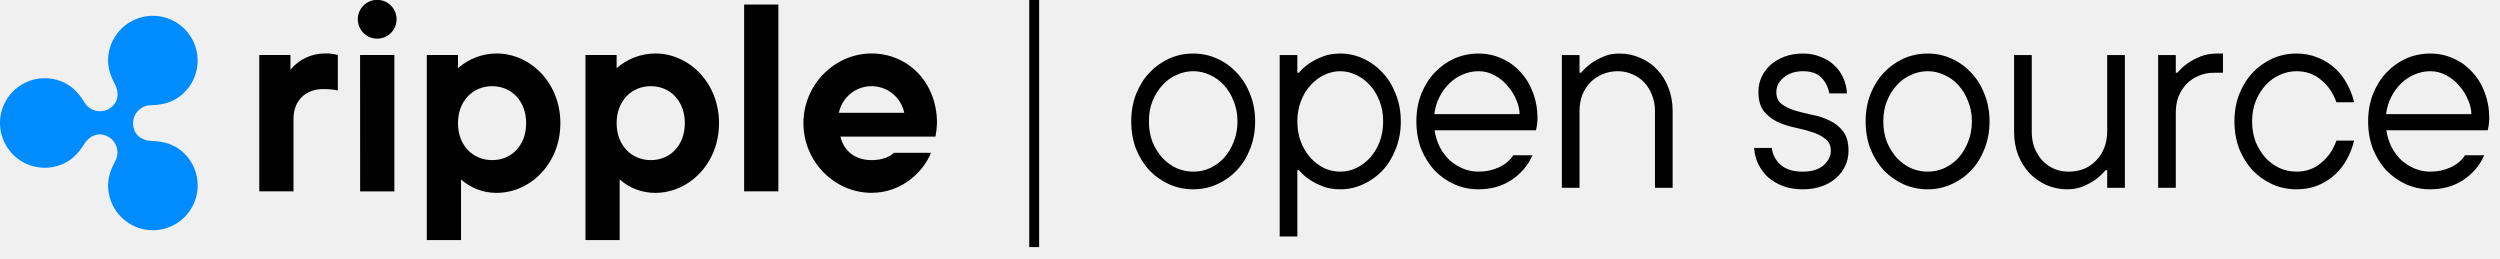
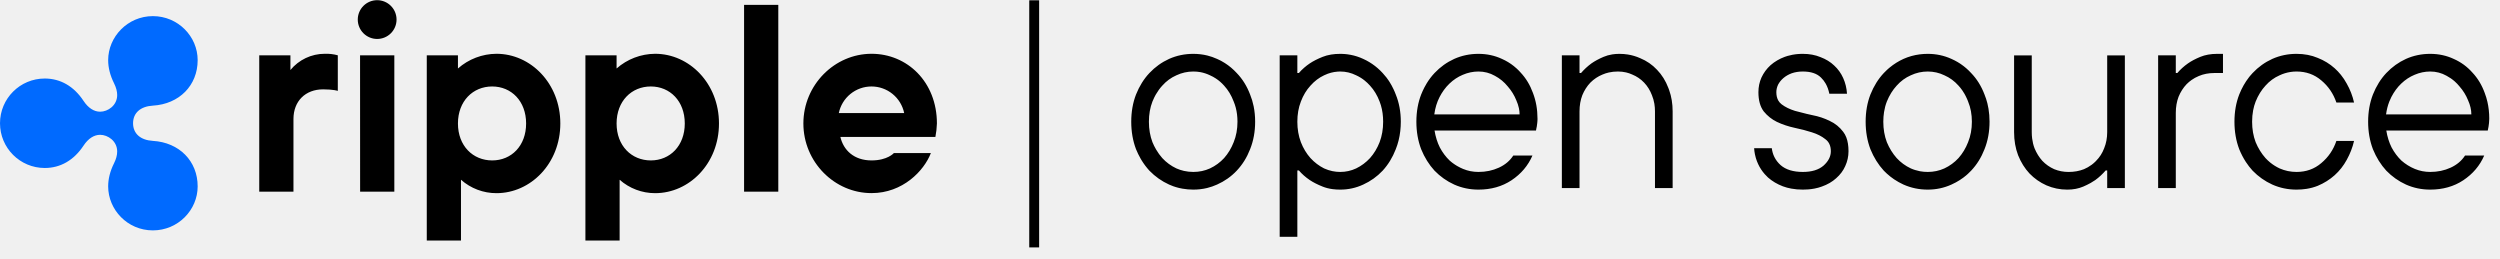
<svg xmlns="http://www.w3.org/2000/svg" width="213" height="22" viewBox="0 0 213 22" fill="none">
-   <mask id="mask0_0_25" style="mask-type:luminance" maskUnits="userSpaceOnUse" x="0" y="0" width="80" height="21">
-     <path d="M79.833 0H0V20.472H79.833V0Z" fill="white" />
-   </mask>
-   <g mask="url(#mask0_0_25)">
-     <path d="M14.935 12.506C14.29 12.132 13.562 12.024 12.842 12.001C12.237 11.98 11.336 11.593 11.336 10.485C11.339 10.085 11.499 9.703 11.78 9.42C12.062 9.137 12.443 8.975 12.842 8.969C13.562 8.944 14.29 8.836 14.935 8.464C15.514 8.128 15.995 7.646 16.329 7.066C16.663 6.486 16.839 5.829 16.838 5.16C16.838 4.49 16.661 3.833 16.326 3.253C15.991 2.674 15.51 2.193 14.93 1.858C14.351 1.524 13.693 1.348 13.024 1.348C12.354 1.348 11.697 1.524 11.117 1.858C10.537 2.193 10.056 2.674 9.721 3.253C9.386 3.833 9.209 4.49 9.209 5.159C9.209 5.899 9.472 6.579 9.808 7.211C10.09 7.741 10.233 8.726 9.264 9.284C8.914 9.479 8.502 9.528 8.116 9.423C7.729 9.317 7.4 9.064 7.198 8.718C6.819 8.112 6.356 7.539 5.721 7.174C5.141 6.839 4.483 6.663 3.814 6.663C3.144 6.663 2.486 6.84 1.907 7.175C1.327 7.51 0.846 7.991 0.511 8.571C0.176 9.151 0 9.808 0 10.478C0 11.147 0.176 11.805 0.511 12.385C0.846 12.965 1.327 13.446 1.907 13.781C2.486 14.116 3.144 14.293 3.814 14.293C4.483 14.293 5.141 14.117 5.721 13.782C6.361 13.412 6.819 12.844 7.198 12.238C7.509 11.733 8.286 11.106 9.264 11.672C9.608 11.878 9.857 12.21 9.959 12.598C10.06 12.986 10.006 13.398 9.807 13.745C9.47 14.377 9.209 15.057 9.209 15.797C9.209 16.466 9.385 17.125 9.72 17.705C10.055 18.285 10.537 18.766 11.117 19.101C11.697 19.436 12.355 19.613 13.025 19.613C13.694 19.613 14.352 19.437 14.933 19.102C15.513 18.767 15.995 18.286 16.33 17.706C16.665 17.126 16.841 16.468 16.842 15.798C16.842 15.128 16.666 14.47 16.331 13.89C15.996 13.309 15.515 12.828 14.935 12.492V12.506Z" fill="#008CFF" />
-     <path d="M22.09 4.686H24.746V5.939C25.1 5.508 25.545 5.16 26.049 4.921C26.553 4.682 27.103 4.557 27.661 4.556C28.04 4.542 28.418 4.585 28.783 4.686V7.717C28.783 7.717 28.416 7.587 27.532 7.587C26.016 7.587 25.005 8.598 25.005 10.114V16.303H22.09V4.686ZM36.364 4.686H39.02V5.809C39.926 5.008 41.092 4.563 42.302 4.556C45.217 4.556 47.744 7.082 47.744 10.494C47.744 13.907 45.217 16.433 42.302 16.433C41.188 16.436 40.112 16.029 39.279 15.289V20.472H36.364V4.686ZM44.828 10.494C44.828 8.595 43.575 7.342 41.935 7.342C40.294 7.342 39.02 8.59 39.02 10.494C39.02 12.399 40.293 13.642 41.937 13.642C43.58 13.642 44.828 12.396 44.828 10.494ZM49.881 4.686H52.537V5.809C53.444 5.009 54.61 4.564 55.819 4.556C58.735 4.556 61.261 7.082 61.261 10.494C61.261 13.907 58.735 16.433 55.819 16.433C54.706 16.435 53.63 16.028 52.796 15.289V20.472H49.881V4.686ZM58.347 10.494C58.347 8.595 57.094 7.342 55.452 7.342C53.81 7.342 52.537 8.59 52.537 10.494C52.537 12.399 53.812 13.642 55.452 13.642C57.093 13.642 58.347 12.396 58.347 10.494ZM63.4 0.389H66.316V16.303H63.4V0.389ZM68.453 10.494C68.453 7.214 71.109 4.556 74.262 4.556C77.305 4.556 79.831 6.954 79.831 10.494C79.819 10.879 79.776 11.262 79.702 11.64H71.606C71.865 12.763 72.758 13.642 74.262 13.642C75.623 13.642 76.163 13.017 76.163 13.017H79.316C78.731 14.533 76.918 16.428 74.263 16.428C71.109 16.433 68.453 13.777 68.453 10.494ZM77.042 9.61C76.91 8.969 76.56 8.394 76.053 7.981C75.545 7.567 74.911 7.342 74.257 7.342C73.602 7.342 72.968 7.567 72.46 7.981C71.953 8.394 71.603 8.969 71.471 9.61H77.042ZM30.484 1.64C30.484 1.202 30.658 0.782 30.968 0.472C31.278 0.162 31.698 -0.012 32.136 -0.012C32.574 -0.012 32.995 0.162 33.304 0.472C33.614 0.782 33.788 1.202 33.788 1.64C33.788 2.079 33.614 2.499 33.304 2.809C32.995 3.119 32.574 3.293 32.136 3.293C31.698 3.293 31.278 3.119 30.968 2.809C30.658 2.499 30.484 2.079 30.484 1.64ZM30.679 4.686H33.6V16.307H30.684L30.679 4.686Z" fill="black" />
+   <g clip-path="url(#clip0_67_465)">
+     <path d="M13.025 19.629C15.172 19.629 16.841 17.892 16.841 15.88C16.841 13.726 15.276 12.136 13.025 12.003C11.967 11.941 11.337 11.38 11.337 10.501C11.337 9.623 11.967 9.062 13.025 9C15.276 8.866 16.841 7.277 16.841 5.123C16.841 3.11 15.172 1.374 13.025 1.374C10.878 1.374 9.216 3.133 9.216 5.123C9.216 5.75 9.375 6.413 9.718 7.098C9.899 7.459 9.984 7.794 9.984 8.095C9.984 8.992 9.185 9.517 8.532 9.517C8.007 9.517 7.513 9.196 7.119 8.598C6.297 7.351 5.151 6.69 3.812 6.69C1.706 6.69 0 8.396 0 10.501C0 12.607 1.706 14.313 3.812 14.313C5.15 14.313 6.297 13.651 7.119 12.405C7.513 11.807 8.007 11.486 8.532 11.486C9.185 11.486 9.984 12.011 9.984 12.908C9.984 13.209 9.899 13.544 9.718 13.905C9.375 14.59 9.216 15.253 9.216 15.88C9.216 17.855 10.848 19.629 13.025 19.629Z" fill="#006AFF" />
+     <path d="M22.088 4.712H24.744V5.965C25.098 5.534 25.543 5.186 26.047 4.947C26.551 4.708 27.102 4.583 27.659 4.582C28.038 4.568 28.416 4.611 28.781 4.712V7.743C28.781 7.743 28.414 7.613 27.53 7.613C26.014 7.613 25.003 8.624 25.003 10.139V16.328H22.088V4.712ZM36.361 4.712H39.017V5.835C39.923 5.034 41.09 4.589 42.299 4.582C45.214 4.582 47.74 7.108 47.74 10.52C47.74 13.932 45.214 16.458 42.299 16.458C41.185 16.461 40.109 16.054 39.276 15.315V20.496H36.361V4.712ZM44.825 10.52C44.825 8.62 43.572 7.367 41.932 7.367C40.292 7.367 39.017 8.615 39.017 10.52C39.017 12.425 40.29 13.668 41.934 13.668C43.577 13.668 44.825 12.421 44.825 10.52ZM49.877 4.712H52.533V5.835C53.44 5.035 54.606 4.59 55.816 4.582C58.731 4.582 61.257 7.108 61.257 10.52C61.257 13.932 58.731 16.458 55.816 16.458C54.702 16.46 53.626 16.053 52.792 15.315V20.496H49.877V4.712ZM58.343 10.52C58.343 8.62 57.09 7.367 55.448 7.367C53.806 7.367 52.533 8.615 52.533 10.52C52.533 12.425 53.808 13.668 55.448 13.668C57.089 13.668 58.343 12.421 58.343 10.52ZM63.395 0.415H66.311V16.328H63.395V0.415ZM68.448 10.52C68.448 7.239 71.103 4.582 74.256 4.582C77.299 4.582 79.825 6.98 79.825 10.52C79.813 10.905 79.77 11.287 79.696 11.665H71.6C71.86 12.788 72.752 13.668 74.256 13.668C75.617 13.668 76.157 13.043 76.157 13.043H79.31C78.726 14.558 76.912 16.453 74.258 16.453C71.103 16.458 68.448 13.802 68.448 10.52ZM77.037 9.636C76.904 8.995 76.555 8.419 76.047 8.006C75.54 7.593 74.906 7.367 74.251 7.367C73.597 7.367 72.962 7.593 72.455 8.006C71.948 8.419 71.598 8.995 71.466 9.636H77.037ZM30.482 1.667C30.482 1.229 30.656 0.808 30.966 0.499C31.276 0.189 31.696 0.015 32.134 0.015C32.572 0.015 32.992 0.189 33.302 0.499C33.612 0.808 33.786 1.229 33.786 1.667C33.786 2.105 33.612 2.525 33.302 2.835C32.992 3.145 32.572 3.319 32.134 3.319C31.696 3.319 31.276 3.145 30.966 2.835C30.656 2.525 30.482 2.105 30.482 1.667ZM30.677 4.712H33.597V16.332H30.682L30.677 4.712Z" fill="black" />
  </g>
-   <path d="M88.534 0H87.692V21.053H88.534V0Z" fill="black" />
-   <path d="M101.671 16.129C100.94 16.129 100.252 15.986 99.607 15.699C98.976 15.412 98.417 15.018 97.93 14.517C97.457 14.001 97.077 13.391 96.79 12.689C96.518 11.972 96.382 11.191 96.382 10.345C96.382 9.5 96.518 8.726 96.79 8.024C97.077 7.307 97.457 6.698 97.93 6.196C98.417 5.68 98.976 5.279 99.607 4.992C100.252 4.705 100.94 4.562 101.671 4.562C102.388 4.562 103.061 4.705 103.692 4.992C104.337 5.279 104.896 5.68 105.369 6.196C105.856 6.698 106.236 7.307 106.508 8.024C106.795 8.726 106.938 9.5 106.938 10.345C106.938 11.191 106.795 11.972 106.508 12.689C106.236 13.391 105.856 14.001 105.369 14.517C104.896 15.018 104.337 15.412 103.692 15.699C103.061 15.986 102.388 16.129 101.671 16.129ZM101.671 14.624C102.173 14.624 102.646 14.524 103.09 14.323C103.549 14.108 103.95 13.814 104.294 13.441C104.638 13.055 104.91 12.603 105.111 12.087C105.326 11.557 105.433 10.976 105.433 10.345C105.433 9.715 105.326 9.142 105.111 8.626C104.91 8.095 104.638 7.644 104.294 7.271C103.95 6.884 103.549 6.59 103.09 6.39C102.646 6.175 102.173 6.067 101.671 6.067C101.169 6.067 100.689 6.175 100.23 6.39C99.772 6.59 99.37 6.884 99.026 7.271C98.682 7.644 98.403 8.095 98.188 8.626C97.987 9.142 97.887 9.715 97.887 10.345C97.887 10.976 97.987 11.557 98.188 12.087C98.403 12.603 98.682 13.055 99.026 13.441C99.37 13.814 99.772 14.108 100.23 14.323C100.689 14.524 101.169 14.624 101.671 14.624Z" fill="black" />
-   <path d="M109.029 4.691H110.534V6.196H110.663C110.921 5.895 111.229 5.623 111.588 5.379C111.889 5.178 112.254 4.992 112.684 4.82C113.114 4.648 113.616 4.562 114.189 4.562C114.877 4.562 115.529 4.705 116.146 4.992C116.776 5.279 117.328 5.68 117.801 6.196C118.274 6.698 118.647 7.307 118.919 8.024C119.206 8.726 119.349 9.5 119.349 10.345C119.349 11.191 119.206 11.972 118.919 12.689C118.647 13.391 118.274 14.001 117.801 14.517C117.328 15.018 116.776 15.412 116.146 15.699C115.529 15.986 114.877 16.129 114.189 16.129C113.616 16.129 113.114 16.043 112.684 15.871C112.254 15.699 111.889 15.513 111.588 15.312C111.229 15.068 110.921 14.796 110.663 14.495H110.534V20.149H109.029V4.691ZM114.189 14.624C114.662 14.624 115.114 14.524 115.544 14.323C115.988 14.108 116.382 13.814 116.726 13.441C117.07 13.055 117.342 12.603 117.543 12.087C117.744 11.557 117.844 10.976 117.844 10.345C117.844 9.715 117.744 9.142 117.543 8.626C117.342 8.095 117.07 7.644 116.726 7.271C116.382 6.884 115.988 6.59 115.544 6.39C115.114 6.175 114.662 6.067 114.189 6.067C113.716 6.067 113.257 6.175 112.813 6.39C112.383 6.59 111.996 6.884 111.652 7.271C111.308 7.644 111.036 8.095 110.835 8.626C110.634 9.142 110.534 9.715 110.534 10.345C110.534 10.976 110.634 11.557 110.835 12.087C111.036 12.603 111.308 13.055 111.652 13.441C111.996 13.814 112.383 14.108 112.813 14.323C113.257 14.524 113.716 14.624 114.189 14.624Z" fill="black" />
-   <path d="M125.964 16.129C125.233 16.129 124.545 15.986 123.9 15.699C123.269 15.412 122.71 15.018 122.223 14.517C121.75 14.001 121.37 13.391 121.084 12.689C120.811 11.972 120.675 11.191 120.675 10.345C120.675 9.5 120.811 8.726 121.084 8.024C121.37 7.307 121.75 6.698 122.223 6.196C122.71 5.68 123.269 5.279 123.9 4.992C124.545 4.705 125.233 4.562 125.964 4.562C126.681 4.562 127.347 4.705 127.964 4.992C128.58 5.264 129.11 5.651 129.555 6.153C130.013 6.64 130.364 7.221 130.608 7.895C130.866 8.568 130.995 9.299 130.995 10.088C130.995 10.216 130.988 10.338 130.974 10.453C130.959 10.568 130.945 10.675 130.931 10.775C130.902 10.89 130.88 10.998 130.866 11.098H122.223C122.309 11.628 122.46 12.108 122.675 12.539C122.904 12.969 123.183 13.341 123.513 13.656C123.857 13.957 124.237 14.194 124.653 14.366C125.068 14.538 125.505 14.624 125.964 14.624C126.595 14.624 127.175 14.502 127.706 14.258C128.236 14.015 128.644 13.671 128.931 13.226H130.565C130.192 14.086 129.598 14.789 128.781 15.334C127.978 15.864 127.039 16.129 125.964 16.129ZM129.469 9.722C129.469 9.335 129.375 8.934 129.189 8.518C129.017 8.088 128.773 7.694 128.458 7.336C128.157 6.963 127.792 6.662 127.362 6.433C126.932 6.189 126.466 6.067 125.964 6.067C125.505 6.067 125.061 6.16 124.631 6.347C124.215 6.519 123.836 6.769 123.492 7.099C123.162 7.414 122.882 7.794 122.653 8.239C122.424 8.683 122.273 9.177 122.202 9.722H129.469Z" fill="black" />
-   <path d="M133.07 4.691H134.575V6.196H134.704C134.962 5.895 135.256 5.623 135.586 5.379C135.873 5.178 136.217 4.992 136.618 4.82C137.019 4.648 137.471 4.562 137.972 4.562C138.603 4.562 139.191 4.684 139.735 4.928C140.294 5.157 140.775 5.487 141.176 5.917C141.592 6.347 141.914 6.863 142.143 7.465C142.387 8.067 142.509 8.733 142.509 9.464V16H141.004V9.464C141.004 8.962 140.918 8.504 140.746 8.088C140.588 7.672 140.366 7.314 140.079 7.013C139.793 6.712 139.456 6.483 139.069 6.325C138.696 6.153 138.288 6.067 137.843 6.067C137.37 6.067 136.933 6.153 136.532 6.325C136.145 6.483 135.801 6.712 135.5 7.013C135.213 7.314 134.984 7.672 134.812 8.088C134.654 8.504 134.575 8.962 134.575 9.464V16H133.07V4.691Z" fill="black" />
-   <path d="M153.601 16.129C152.97 16.129 152.404 16.036 151.903 15.85C151.415 15.663 150.992 15.412 150.634 15.097C150.276 14.767 149.996 14.387 149.796 13.957C149.595 13.527 149.48 13.076 149.452 12.603H150.957C151.028 13.176 151.279 13.656 151.709 14.043C152.153 14.431 152.784 14.624 153.601 14.624C154.361 14.624 154.948 14.445 155.364 14.086C155.78 13.714 155.988 13.305 155.988 12.861C155.988 12.402 155.83 12.058 155.515 11.829C155.214 11.585 154.834 11.392 154.375 11.248C153.931 11.105 153.436 10.976 152.892 10.861C152.361 10.747 151.867 10.582 151.408 10.367C150.964 10.152 150.584 9.851 150.269 9.464C149.968 9.063 149.817 8.518 149.817 7.83C149.817 7.386 149.903 6.97 150.075 6.583C150.261 6.182 150.519 5.831 150.849 5.53C151.193 5.229 151.594 4.992 152.053 4.82C152.526 4.648 153.042 4.562 153.601 4.562C154.16 4.562 154.662 4.655 155.106 4.842C155.565 5.014 155.952 5.25 156.267 5.551C156.597 5.852 156.855 6.21 157.041 6.626C157.227 7.042 157.335 7.486 157.364 7.959H155.859C155.744 7.386 155.507 6.927 155.149 6.583C154.805 6.239 154.289 6.067 153.601 6.067C153.257 6.067 152.942 6.117 152.655 6.218C152.383 6.318 152.146 6.454 151.946 6.626C151.759 6.784 151.609 6.97 151.494 7.185C151.394 7.4 151.344 7.615 151.344 7.83C151.344 8.289 151.494 8.633 151.795 8.862C152.096 9.091 152.476 9.278 152.935 9.421C153.393 9.55 153.888 9.672 154.418 9.787C154.948 9.887 155.443 10.052 155.902 10.281C156.36 10.496 156.74 10.804 157.041 11.206C157.342 11.592 157.493 12.144 157.493 12.861C157.493 13.305 157.399 13.728 157.213 14.13C157.041 14.517 156.783 14.861 156.439 15.162C156.109 15.463 155.701 15.699 155.214 15.871C154.741 16.043 154.203 16.129 153.601 16.129Z" fill="black" />
-   <path d="M164.242 16.129C163.511 16.129 162.823 15.986 162.178 15.699C161.547 15.412 160.988 15.018 160.501 14.517C160.028 14.001 159.648 13.391 159.361 12.689C159.089 11.972 158.953 11.191 158.953 10.345C158.953 9.5 159.089 8.726 159.361 8.024C159.648 7.307 160.028 6.698 160.501 6.196C160.988 5.68 161.547 5.279 162.178 4.992C162.823 4.705 163.511 4.562 164.242 4.562C164.958 4.562 165.632 4.705 166.263 4.992C166.908 5.279 167.467 5.68 167.94 6.196C168.427 6.698 168.807 7.307 169.079 8.024C169.366 8.726 169.509 9.5 169.509 10.345C169.509 11.191 169.366 11.972 169.079 12.689C168.807 13.391 168.427 14.001 167.94 14.517C167.467 15.018 166.908 15.412 166.263 15.699C165.632 15.986 164.958 16.129 164.242 16.129ZM164.242 14.624C164.743 14.624 165.216 14.524 165.661 14.323C166.119 14.108 166.521 13.814 166.865 13.441C167.209 13.055 167.481 12.603 167.682 12.087C167.897 11.557 168.004 10.976 168.004 10.345C168.004 9.715 167.897 9.142 167.682 8.626C167.481 8.095 167.209 7.644 166.865 7.271C166.521 6.884 166.119 6.59 165.661 6.39C165.216 6.175 164.743 6.067 164.242 6.067C163.74 6.067 163.26 6.175 162.801 6.39C162.343 6.59 161.941 6.884 161.597 7.271C161.253 7.644 160.974 8.095 160.759 8.626C160.558 9.142 160.458 9.715 160.458 10.345C160.458 10.976 160.558 11.557 160.759 12.087C160.974 12.603 161.253 13.055 161.597 13.441C161.941 13.814 162.343 14.108 162.801 14.323C163.26 14.524 163.74 14.624 164.242 14.624Z" fill="black" />
-   <path d="M176.136 16.129C175.506 16.129 174.911 16.007 174.352 15.764C173.807 15.52 173.327 15.183 172.911 14.753C172.51 14.323 172.188 13.807 171.944 13.205C171.715 12.603 171.6 11.944 171.6 11.227V4.691H173.105V11.227C173.105 11.729 173.184 12.187 173.341 12.603C173.513 13.019 173.736 13.377 174.008 13.678C174.295 13.979 174.631 14.216 175.018 14.387C175.405 14.545 175.814 14.624 176.244 14.624C176.717 14.624 177.154 14.545 177.555 14.387C177.957 14.216 178.301 13.979 178.587 13.678C178.888 13.377 179.118 13.019 179.275 12.603C179.447 12.187 179.533 11.729 179.533 11.227V4.691H181.038V16H179.533V14.495H179.404C179.146 14.796 178.853 15.068 178.523 15.312C178.236 15.513 177.892 15.699 177.491 15.871C177.09 16.043 176.638 16.129 176.136 16.129Z" fill="black" />
-   <path d="M183.873 4.691H185.378V6.196H185.507C185.765 5.895 186.066 5.623 186.41 5.379C186.696 5.178 187.047 4.992 187.463 4.82C187.879 4.648 188.359 4.562 188.904 4.562H189.398V6.196H188.646C188.173 6.196 187.735 6.282 187.334 6.454C186.947 6.612 186.603 6.841 186.302 7.142C186.015 7.443 185.786 7.801 185.614 8.217C185.456 8.633 185.378 9.091 185.378 9.593V16H183.873V4.691Z" fill="black" />
-   <path d="M195.664 16.129C194.933 16.129 194.245 15.986 193.6 15.699C192.969 15.412 192.41 15.018 191.923 14.517C191.45 14.001 191.07 13.391 190.783 12.689C190.511 11.972 190.375 11.191 190.375 10.345C190.375 9.5 190.511 8.726 190.783 8.024C191.07 7.307 191.45 6.698 191.923 6.196C192.41 5.68 192.969 5.279 193.6 4.992C194.245 4.705 194.933 4.562 195.664 4.562C196.323 4.562 196.925 4.677 197.47 4.906C198.014 5.121 198.494 5.415 198.91 5.788C199.326 6.16 199.67 6.597 199.942 7.099C200.229 7.601 200.437 8.138 200.566 8.712H199.061C198.803 7.952 198.373 7.321 197.771 6.82C197.183 6.318 196.481 6.067 195.664 6.067C195.162 6.067 194.682 6.175 194.223 6.39C193.764 6.59 193.363 6.884 193.019 7.271C192.675 7.644 192.396 8.095 192.181 8.626C191.98 9.142 191.88 9.715 191.88 10.345C191.88 10.976 191.98 11.557 192.181 12.087C192.396 12.603 192.675 13.055 193.019 13.441C193.363 13.814 193.764 14.108 194.223 14.323C194.682 14.524 195.162 14.624 195.664 14.624C196.481 14.624 197.183 14.373 197.771 13.871C198.373 13.37 198.803 12.739 199.061 11.979H200.566C200.437 12.539 200.229 13.076 199.942 13.592C199.67 14.094 199.326 14.531 198.91 14.903C198.494 15.276 198.014 15.577 197.47 15.806C196.925 16.021 196.323 16.129 195.664 16.129Z" fill="black" />
-   <path d="M207.054 16.129C206.323 16.129 205.635 15.986 204.99 15.699C204.36 15.412 203.801 15.018 203.313 14.517C202.84 14.001 202.461 13.391 202.174 12.689C201.902 11.972 201.765 11.191 201.765 10.345C201.765 9.5 201.902 8.726 202.174 8.024C202.461 7.307 202.84 6.698 203.313 6.196C203.801 5.68 204.36 5.279 204.99 4.992C205.635 4.705 206.323 4.562 207.054 4.562C207.771 4.562 208.438 4.705 209.054 4.992C209.67 5.264 210.201 5.651 210.645 6.153C211.104 6.64 211.455 7.221 211.698 7.895C211.956 8.568 212.085 9.299 212.085 10.088C212.085 10.216 212.078 10.338 212.064 10.453C212.05 10.568 212.035 10.675 212.021 10.775C211.992 10.89 211.971 10.998 211.956 11.098H203.313C203.399 11.628 203.55 12.108 203.765 12.539C203.994 12.969 204.274 13.341 204.603 13.656C204.947 13.957 205.327 14.194 205.743 14.366C206.159 14.538 206.596 14.624 207.054 14.624C207.685 14.624 208.266 14.502 208.796 14.258C209.326 14.015 209.735 13.671 210.021 13.226H211.655C211.283 14.086 210.688 14.789 209.871 15.334C209.068 15.864 208.129 16.129 207.054 16.129ZM210.559 9.722C210.559 9.335 210.466 8.934 210.279 8.518C210.107 8.088 209.864 7.694 209.548 7.336C209.247 6.963 208.882 6.662 208.452 6.433C208.022 6.189 207.556 6.067 207.054 6.067C206.596 6.067 206.151 6.16 205.721 6.347C205.306 6.519 204.926 6.769 204.582 7.099C204.252 7.414 203.973 7.794 203.743 8.239C203.514 8.683 203.364 9.177 203.292 9.722H210.559Z" fill="black" />
+   <path d="M88.534 0.026H87.692V21.079H88.534V0.026Z" fill="black" />
+   <path fill-rule="evenodd" clip-rule="evenodd" d="M100.47 16.018C100.561 16.039 100.652 16.058 100.744 16.074C101.045 16.128 101.354 16.155 101.671 16.155C102.075 16.155 102.465 16.109 102.841 16.019C103.133 15.947 103.417 15.85 103.692 15.725C104.337 15.438 104.896 15.044 105.369 14.542C105.856 14.026 106.236 13.417 106.508 12.715C106.795 11.998 106.938 11.217 106.938 10.371C106.938 9.911 106.896 9.473 106.811 9.055C106.74 8.705 106.639 8.37 106.508 8.05C106.236 7.333 105.856 6.724 105.369 6.222C105.065 5.891 104.726 5.606 104.352 5.369C104.258 5.31 104.162 5.254 104.064 5.2L103.964 5.147C103.875 5.102 103.784 5.059 103.692 5.018C103.425 4.896 103.15 4.801 102.867 4.73C102.483 4.636 102.084 4.588 101.671 4.588C100.94 4.588 100.252 4.731 99.607 5.018C98.976 5.305 98.418 5.706 97.93 6.222C97.457 6.724 97.077 7.333 96.79 8.05C96.518 8.752 96.382 9.525 96.382 10.371C96.382 11.217 96.518 11.998 96.79 12.715C96.904 12.993 97.032 13.257 97.175 13.506L97.273 13.672L97.391 13.854L97.478 13.98L97.587 14.13C97.645 14.207 97.705 14.282 97.766 14.354C97.819 14.418 97.874 14.48 97.93 14.542C98.418 15.044 98.976 15.438 99.607 15.725C99.724 15.777 99.842 15.825 99.961 15.868L100.056 15.899L100.187 15.941L100.321 15.979L100.47 16.018ZM103.09 14.349C102.646 14.55 102.173 14.649 101.671 14.649C101.396 14.649 101.128 14.619 100.867 14.56C100.65 14.51 100.438 14.44 100.23 14.349C99.772 14.134 99.37 13.84 99.026 13.468C98.83 13.246 98.654 13.004 98.5 12.74C98.384 12.543 98.28 12.334 98.188 12.113C97.987 11.583 97.887 11.002 97.887 10.371C97.887 9.741 97.987 9.167 98.188 8.651C98.234 8.536 98.284 8.425 98.337 8.317L98.417 8.16L98.482 8.043C98.641 7.767 98.822 7.518 99.026 7.297C99.37 6.91 99.772 6.616 100.23 6.415C100.689 6.2 101.169 6.093 101.671 6.093C101.877 6.093 102.078 6.11 102.274 6.146C102.556 6.199 102.828 6.288 103.09 6.415C103.265 6.491 103.431 6.582 103.589 6.686C103.846 6.854 104.081 7.058 104.294 7.297C104.638 7.67 104.91 8.121 105.111 8.651C105.18 8.817 105.238 8.989 105.285 9.167C105.384 9.542 105.433 9.944 105.433 10.371C105.433 11.002 105.326 11.583 105.111 12.113C104.91 12.629 104.638 13.08 104.294 13.468C103.95 13.84 103.549 14.134 103.09 14.349ZM110.534 4.717H109.029V20.176H110.534V14.521H110.663C110.921 14.822 111.229 15.094 111.588 15.338C111.889 15.539 112.254 15.725 112.684 15.896C112.945 16.002 113.234 16.075 113.549 16.116C113.751 16.143 113.965 16.155 114.189 16.155C114.877 16.155 115.529 16.012 116.146 15.725C116.776 15.438 117.328 15.044 117.801 14.542C118.274 14.026 118.647 13.417 118.919 12.715C119.113 12.23 119.241 11.716 119.303 11.173C119.333 10.912 119.349 10.646 119.349 10.371C119.349 9.525 119.206 8.752 118.919 8.05L118.836 7.841C118.803 7.762 118.768 7.684 118.732 7.607C118.626 7.382 118.509 7.168 118.38 6.966L118.295 6.838C118.241 6.758 118.185 6.681 118.127 6.605C118.024 6.472 117.916 6.344 117.801 6.222C117.53 5.927 117.234 5.669 116.912 5.449C116.755 5.342 116.591 5.243 116.422 5.153C116.332 5.105 116.24 5.061 116.146 5.018C115.802 4.858 115.447 4.743 115.082 4.673C114.979 4.653 114.875 4.637 114.771 4.623C114.707 4.615 114.643 4.608 114.578 4.604C114.487 4.596 114.396 4.591 114.304 4.589L114.189 4.588C113.909 4.588 113.646 4.608 113.401 4.649C113.267 4.672 113.137 4.7 113.013 4.734C112.898 4.767 112.789 4.804 112.684 4.846C112.254 5.018 111.889 5.204 111.588 5.405C111.42 5.519 111.264 5.639 111.119 5.765C110.952 5.909 110.8 6.062 110.663 6.222H110.534V4.717ZM115.544 14.349C115.114 14.55 114.662 14.649 114.189 14.649C113.963 14.649 113.74 14.627 113.521 14.581C113.281 14.531 113.045 14.454 112.813 14.349C112.383 14.134 111.996 13.84 111.652 13.468C111.308 13.08 111.036 12.629 110.835 12.113C110.634 11.583 110.534 11.002 110.534 10.371C110.534 9.741 110.634 9.167 110.835 8.651C111.036 8.121 111.308 7.67 111.652 7.297C111.996 6.91 112.383 6.616 112.813 6.415C112.919 6.363 113.026 6.318 113.134 6.279C113.313 6.215 113.495 6.167 113.679 6.136C113.775 6.119 113.872 6.107 113.97 6.101C114.042 6.096 114.116 6.093 114.189 6.093C114.662 6.093 115.114 6.2 115.544 6.415C115.684 6.479 115.819 6.551 115.949 6.633C116.005 6.668 116.061 6.705 116.115 6.744C116.164 6.779 116.211 6.815 116.259 6.854C116.423 6.984 116.579 7.132 116.726 7.297C117.07 7.67 117.342 8.121 117.543 8.651C117.704 9.063 117.8 9.514 117.832 10C117.84 10.121 117.844 10.245 117.844 10.371C117.844 11.002 117.744 11.583 117.543 12.113C117.342 12.629 117.07 13.08 116.726 13.468C116.382 13.84 115.988 14.134 115.544 14.349ZM125.964 16.155C125.233 16.155 124.545 16.012 123.9 15.725C123.269 15.438 122.71 15.044 122.223 14.542C121.75 14.026 121.37 13.417 121.084 12.715C120.811 11.998 120.675 11.217 120.675 10.371C120.675 9.937 120.711 9.521 120.783 9.124C120.851 8.749 120.951 8.391 121.084 8.05C121.167 7.843 121.257 7.646 121.355 7.456C121.417 7.336 121.482 7.22 121.551 7.107C121.749 6.782 121.973 6.487 122.223 6.222C122.71 5.706 123.269 5.305 123.9 5.018C124.545 4.731 125.233 4.588 125.964 4.588C126.681 4.588 127.347 4.731 127.964 5.018C128.333 5.182 128.672 5.387 128.98 5.633C129.068 5.702 129.153 5.775 129.235 5.852L129.319 5.933L129.422 6.035L129.555 6.179C130.013 6.666 130.364 7.247 130.608 7.92C130.866 8.594 130.995 9.325 130.995 10.113L130.994 10.199L130.989 10.31C130.986 10.367 130.98 10.424 130.974 10.479L130.931 10.802L130.906 10.906C130.889 10.982 130.875 11.055 130.866 11.124H122.223C122.309 11.654 122.46 12.135 122.675 12.565C122.904 12.994 123.183 13.367 123.513 13.683C123.566 13.729 123.621 13.775 123.677 13.819L123.759 13.883C123.816 13.926 123.875 13.967 123.933 14.006L124.081 14.101L124.178 14.158C124.331 14.246 124.489 14.324 124.653 14.392C124.854 14.476 125.062 14.539 125.274 14.582C125.498 14.627 125.728 14.649 125.964 14.649C126.595 14.649 127.175 14.528 127.706 14.284C128.236 14.041 128.644 13.696 128.931 13.252H130.565C130.192 14.112 129.598 14.815 128.781 15.359C127.978 15.89 127.039 16.155 125.964 16.155ZM129.469 9.748C129.469 9.575 129.45 9.398 129.412 9.22C129.389 9.107 129.358 8.993 129.319 8.878C129.283 8.768 129.239 8.656 129.189 8.544C129.017 8.114 128.773 7.72 128.458 7.361C128.157 6.988 127.792 6.688 127.362 6.458C126.932 6.215 126.466 6.093 125.964 6.093C125.505 6.093 125.061 6.187 124.631 6.372C124.215 6.544 123.836 6.795 123.492 7.125C123.319 7.29 123.161 7.472 123.016 7.672C122.947 7.767 122.881 7.865 122.819 7.969C122.761 8.064 122.706 8.163 122.653 8.265C122.424 8.709 122.273 9.203 122.202 9.748H129.469ZM134.575 4.717H133.07V16.026H134.575V9.49C134.575 8.988 134.654 8.529 134.812 8.114C134.984 7.698 135.213 7.34 135.5 7.039C135.801 6.738 136.145 6.509 136.532 6.351C136.705 6.276 136.884 6.218 137.071 6.176C137.316 6.12 137.574 6.093 137.843 6.093C138.087 6.093 138.32 6.118 138.542 6.17C138.725 6.213 138.9 6.273 139.069 6.351C139.257 6.428 139.433 6.521 139.597 6.632C139.771 6.748 139.932 6.884 140.079 7.039C140.366 7.34 140.588 7.698 140.746 8.114C140.84 8.342 140.909 8.583 140.952 8.837C140.986 9.046 141.004 9.264 141.004 9.49V16.026H142.509V9.49C142.509 8.833 142.41 8.228 142.212 7.675L142.143 7.49C141.914 6.889 141.592 6.372 141.176 5.942C140.775 5.513 140.294 5.183 139.735 4.953C139.4 4.804 139.048 4.699 138.68 4.642C138.568 4.624 138.455 4.61 138.339 4.602C138.219 4.593 138.096 4.588 137.972 4.588C137.758 4.588 137.554 4.604 137.359 4.635C137.095 4.677 136.848 4.747 136.618 4.846C136.217 5.018 135.873 5.204 135.586 5.405C135.256 5.648 134.962 5.921 134.704 6.222H134.575V4.717ZM153.601 16.155C153.252 16.155 152.923 16.127 152.614 16.069C152.364 16.023 152.127 15.958 151.903 15.875C151.415 15.69 150.992 15.438 150.634 15.123C150.533 15.03 150.438 14.933 150.35 14.831C150.125 14.574 149.94 14.292 149.796 13.983C149.717 13.815 149.651 13.642 149.599 13.466C149.568 13.362 149.542 13.257 149.52 13.15C149.485 12.979 149.463 12.806 149.452 12.629H150.957C150.974 12.762 151 12.889 151.035 13.011C151.071 13.136 151.118 13.256 151.174 13.371C151.302 13.631 151.48 13.863 151.709 14.069C152.153 14.456 152.784 14.649 153.601 14.649C154.361 14.649 154.948 14.471 155.364 14.112C155.78 13.739 155.988 13.331 155.988 12.887C155.988 12.643 155.944 12.432 155.854 12.253C155.84 12.224 155.825 12.196 155.809 12.169C155.783 12.128 155.755 12.088 155.724 12.05C155.664 11.977 155.595 11.912 155.515 11.854C155.214 11.611 154.834 11.418 154.375 11.274C153.931 11.131 153.436 11.002 152.892 10.888C152.361 10.773 151.867 10.607 151.408 10.393C150.964 10.178 150.584 9.877 150.269 9.49C149.968 9.089 149.817 8.544 149.817 7.855C149.817 7.411 149.903 6.996 150.075 6.609C150.261 6.208 150.519 5.856 150.849 5.556C151.025 5.401 151.215 5.265 151.421 5.145C151.618 5.029 151.829 4.93 152.053 4.846C152.133 4.816 152.215 4.79 152.297 4.766C152.431 4.727 152.568 4.694 152.708 4.668C152.791 4.652 152.874 4.639 152.958 4.628C153.025 4.619 153.093 4.612 153.161 4.606C153.239 4.6 153.318 4.595 153.397 4.592C153.464 4.589 153.532 4.588 153.601 4.588C154.16 4.588 154.662 4.681 155.106 4.867C155.565 5.039 155.952 5.276 156.267 5.577C156.597 5.878 156.855 6.236 157.041 6.652C157.227 7.067 157.335 7.512 157.364 7.985H155.859C155.795 7.665 155.693 7.38 155.552 7.131C155.441 6.935 155.307 6.761 155.149 6.609C154.805 6.265 154.289 6.093 153.601 6.093C153.257 6.093 152.942 6.143 152.655 6.243C152.383 6.344 152.146 6.479 151.946 6.652C151.759 6.81 151.609 6.996 151.494 7.211C151.394 7.426 151.344 7.641 151.344 7.855C151.344 8.136 151.4 8.373 151.512 8.568C151.583 8.692 151.678 8.799 151.795 8.888C152.096 9.117 152.476 9.304 152.935 9.447C153.247 9.535 153.576 9.619 153.922 9.7L154.418 9.812C154.948 9.913 155.443 10.077 155.902 10.307C156.36 10.521 156.74 10.83 157.041 11.231C157.147 11.367 157.234 11.524 157.303 11.701C157.43 12.027 157.493 12.422 157.493 12.887C157.493 13.331 157.399 13.754 157.213 14.155C157.128 14.348 157.021 14.529 156.893 14.7C156.764 14.873 156.612 15.036 156.439 15.188C156.109 15.488 155.701 15.725 155.214 15.896C155.021 15.968 154.815 16.023 154.6 16.065C154.426 16.099 154.244 16.123 154.056 16.138C153.908 16.149 153.757 16.155 153.601 16.155ZM162.178 15.725C162.823 16.012 163.511 16.155 164.242 16.155C164.958 16.155 165.632 16.012 166.263 15.725C166.395 15.666 166.523 15.602 166.647 15.535C166.868 15.416 167.078 15.282 167.276 15.134C167.354 15.076 167.43 15.016 167.505 14.953L167.662 14.815C167.757 14.729 167.85 14.637 167.94 14.542C168.427 14.026 168.807 13.417 169.079 12.715C169.366 11.998 169.509 11.217 169.509 10.371C169.509 9.986 169.479 9.616 169.42 9.261C169.394 9.103 169.361 8.947 169.323 8.794C169.258 8.537 169.177 8.289 169.079 8.05C168.807 7.333 168.427 6.724 167.94 6.222C167.682 5.939 167.397 5.691 167.087 5.478L166.997 5.417C166.929 5.372 166.859 5.329 166.789 5.287C166.62 5.188 166.445 5.099 166.263 5.018C165.632 4.731 164.958 4.588 164.242 4.588C164.009 4.588 163.781 4.603 163.556 4.632C163.077 4.694 162.618 4.822 162.178 5.018C161.749 5.213 161.352 5.462 160.989 5.763L160.867 5.867L160.759 5.965C160.671 6.047 160.585 6.133 160.501 6.222C160.028 6.724 159.648 7.333 159.361 8.05C159.089 8.752 158.953 9.525 158.953 10.371C158.953 11.217 159.089 11.998 159.361 12.715C159.648 13.417 160.028 14.026 160.501 14.542C160.585 14.629 160.671 14.712 160.76 14.792C160.953 14.968 161.156 15.128 161.37 15.273C161.625 15.445 161.894 15.596 162.178 15.725ZM165.661 14.349C165.216 14.55 164.743 14.649 164.242 14.649C164.02 14.649 163.801 14.63 163.586 14.591C163.447 14.565 163.309 14.53 163.172 14.487C163.112 14.469 163.053 14.448 162.993 14.426C162.929 14.402 162.865 14.377 162.801 14.349C162.343 14.134 161.941 13.84 161.597 13.468C161.253 13.08 160.974 12.629 160.759 12.113C160.558 11.583 160.458 11.002 160.458 10.371C160.458 10.086 160.479 9.812 160.52 9.549C160.57 9.232 160.649 8.934 160.759 8.651C160.974 8.121 161.253 7.67 161.597 7.297C161.941 6.91 162.343 6.616 162.801 6.415C163.26 6.2 163.74 6.093 164.242 6.093C164.743 6.093 165.216 6.2 165.661 6.415C166.119 6.616 166.521 6.91 166.865 7.297C166.981 7.423 167.089 7.558 167.189 7.701C167.252 7.793 167.312 7.888 167.369 7.986L167.458 8.15L167.526 8.288L167.602 8.453L167.644 8.554L167.682 8.651C167.897 9.167 168.004 9.741 168.004 10.371C168.004 11.002 167.897 11.583 167.682 12.113C167.481 12.629 167.209 13.08 166.865 13.468C166.521 13.84 166.119 14.134 165.661 14.349ZM176.136 16.156C175.506 16.156 174.911 16.034 174.352 15.79C173.807 15.547 173.327 15.21 172.911 14.779C172.51 14.35 172.188 13.834 171.944 13.231C171.715 12.63 171.6 11.971 171.6 11.254V4.718H173.105V11.254C173.105 11.441 173.116 11.623 173.138 11.798C173.175 12.092 173.243 12.369 173.341 12.63C173.513 13.046 173.736 13.403 174.008 13.705C174.295 14.006 174.631 14.242 175.018 14.414C175.405 14.572 175.814 14.65 176.244 14.65C176.717 14.65 177.154 14.572 177.555 14.414C177.67 14.365 177.78 14.31 177.885 14.251C178.001 14.185 178.111 14.113 178.216 14.035C178.271 13.994 178.325 13.951 178.376 13.906C178.428 13.861 178.479 13.815 178.527 13.767L178.587 13.705C178.888 13.403 179.118 13.046 179.275 12.63C179.447 12.214 179.533 11.756 179.533 11.254V4.718H181.038V16.026H179.533V14.521H179.404C179.146 14.823 178.853 15.095 178.523 15.339C178.4 15.425 178.268 15.508 178.124 15.588C177.932 15.696 177.721 15.799 177.491 15.898C177.09 16.069 176.638 16.156 176.136 16.156ZM185.378 4.717H183.873V16.026H185.378V9.619C185.378 9.117 185.456 8.658 185.614 8.243C185.786 7.827 186.015 7.469 186.302 7.168C186.433 7.037 186.572 6.92 186.719 6.816C186.91 6.682 187.115 6.569 187.334 6.479C187.735 6.308 188.173 6.222 188.646 6.222H189.398V4.588H188.904C188.359 4.588 187.879 4.674 187.463 4.846C187.047 5.018 186.696 5.204 186.41 5.405C186.066 5.648 185.765 5.921 185.507 6.222H185.378V4.717ZM195.664 16.155C194.933 16.155 194.245 16.012 193.6 15.725C192.969 15.438 192.41 15.044 191.923 14.542C191.712 14.312 191.52 14.065 191.346 13.797C191.13 13.465 190.942 13.104 190.783 12.715C190.511 11.998 190.375 11.217 190.375 10.371C190.375 9.525 190.511 8.752 190.783 8.05C191.001 7.505 191.273 7.022 191.599 6.602L191.687 6.49C191.763 6.397 191.842 6.308 191.923 6.222C192.41 5.706 192.969 5.305 193.6 5.018C194.245 4.731 194.933 4.588 195.664 4.588C195.996 4.588 196.313 4.617 196.616 4.675C196.915 4.732 197.199 4.817 197.47 4.932C198.014 5.146 198.494 5.44 198.91 5.813C199.103 5.986 199.28 6.173 199.442 6.373C199.629 6.605 199.796 6.855 199.942 7.125C200.229 7.627 200.437 8.164 200.566 8.737H199.061C198.803 7.978 198.373 7.347 197.771 6.846C197.183 6.344 196.481 6.093 195.664 6.093C195.486 6.093 195.312 6.106 195.14 6.134C194.825 6.183 194.52 6.276 194.223 6.415C193.764 6.616 193.363 6.91 193.019 7.297C192.675 7.67 192.396 8.121 192.181 8.651C192.088 8.889 192.017 9.139 191.967 9.401C191.909 9.708 191.88 10.031 191.88 10.371C191.88 11.002 191.98 11.583 192.181 12.113C192.396 12.629 192.675 13.08 193.019 13.468C193.145 13.604 193.279 13.73 193.42 13.846C193.665 14.045 193.933 14.213 194.223 14.349C194.682 14.55 195.162 14.649 195.664 14.649C196.481 14.649 197.183 14.399 197.771 13.898C198.373 13.396 198.803 12.765 199.061 12.006H200.566C200.437 12.565 200.229 13.102 199.942 13.618C199.67 14.119 199.326 14.557 198.91 14.93C198.494 15.302 198.014 15.604 197.47 15.832C197.172 15.95 196.857 16.036 196.525 16.089C196.25 16.133 195.963 16.155 195.664 16.155ZM204.99 15.725C205.635 16.012 206.323 16.155 207.054 16.155C208.129 16.155 209.068 15.89 209.871 15.359C210.688 14.815 211.283 14.112 211.655 13.252H210.021C209.735 13.696 209.326 14.041 208.796 14.284C208.266 14.528 207.685 14.649 207.054 14.649C206.596 14.649 206.159 14.563 205.743 14.392C205.327 14.22 204.947 13.983 204.603 13.683C204.274 13.367 203.994 12.994 203.765 12.565C203.55 12.135 203.399 11.654 203.313 11.124H211.956C211.971 11.023 211.992 10.916 212.021 10.802C212.035 10.701 212.05 10.594 212.064 10.479C212.078 10.364 212.085 10.242 212.085 10.113C212.085 9.607 212.032 9.126 211.926 8.667C211.867 8.41 211.791 8.161 211.698 7.92C211.455 7.247 211.104 6.666 210.645 6.179C210.201 5.677 209.67 5.29 209.054 5.018C208.438 4.731 207.771 4.588 207.054 4.588C206.323 4.588 205.635 4.731 204.99 5.018C204.36 5.305 203.801 5.706 203.313 6.222C202.84 6.724 202.461 7.333 202.174 8.05C201.902 8.752 201.765 9.525 201.765 10.371C201.765 11.217 201.902 11.998 202.174 12.715C202.461 13.417 202.84 14.026 203.313 14.542C203.801 15.044 204.36 15.438 204.99 15.725ZM210.279 8.544C210.466 8.96 210.559 9.361 210.559 9.748H203.292C203.344 9.359 203.435 8.996 203.566 8.659C203.619 8.523 203.678 8.392 203.743 8.265C203.973 7.82 204.252 7.44 204.582 7.125C204.926 6.795 205.306 6.544 205.721 6.372C206.151 6.187 206.596 6.093 207.054 6.093C207.556 6.093 208.022 6.215 208.452 6.458C208.708 6.595 208.94 6.756 209.149 6.942C209.293 7.07 209.426 7.21 209.548 7.361C209.864 7.72 210.107 8.114 210.279 8.544Z" fill="black" />
+   <defs>
+     <clipPath id="clip0_67_465">
+       <rect width="79.827" height="20.47" fill="white" transform="translate(0 0.0263672)" />
+     </clipPath>
+   </defs>
</svg>
